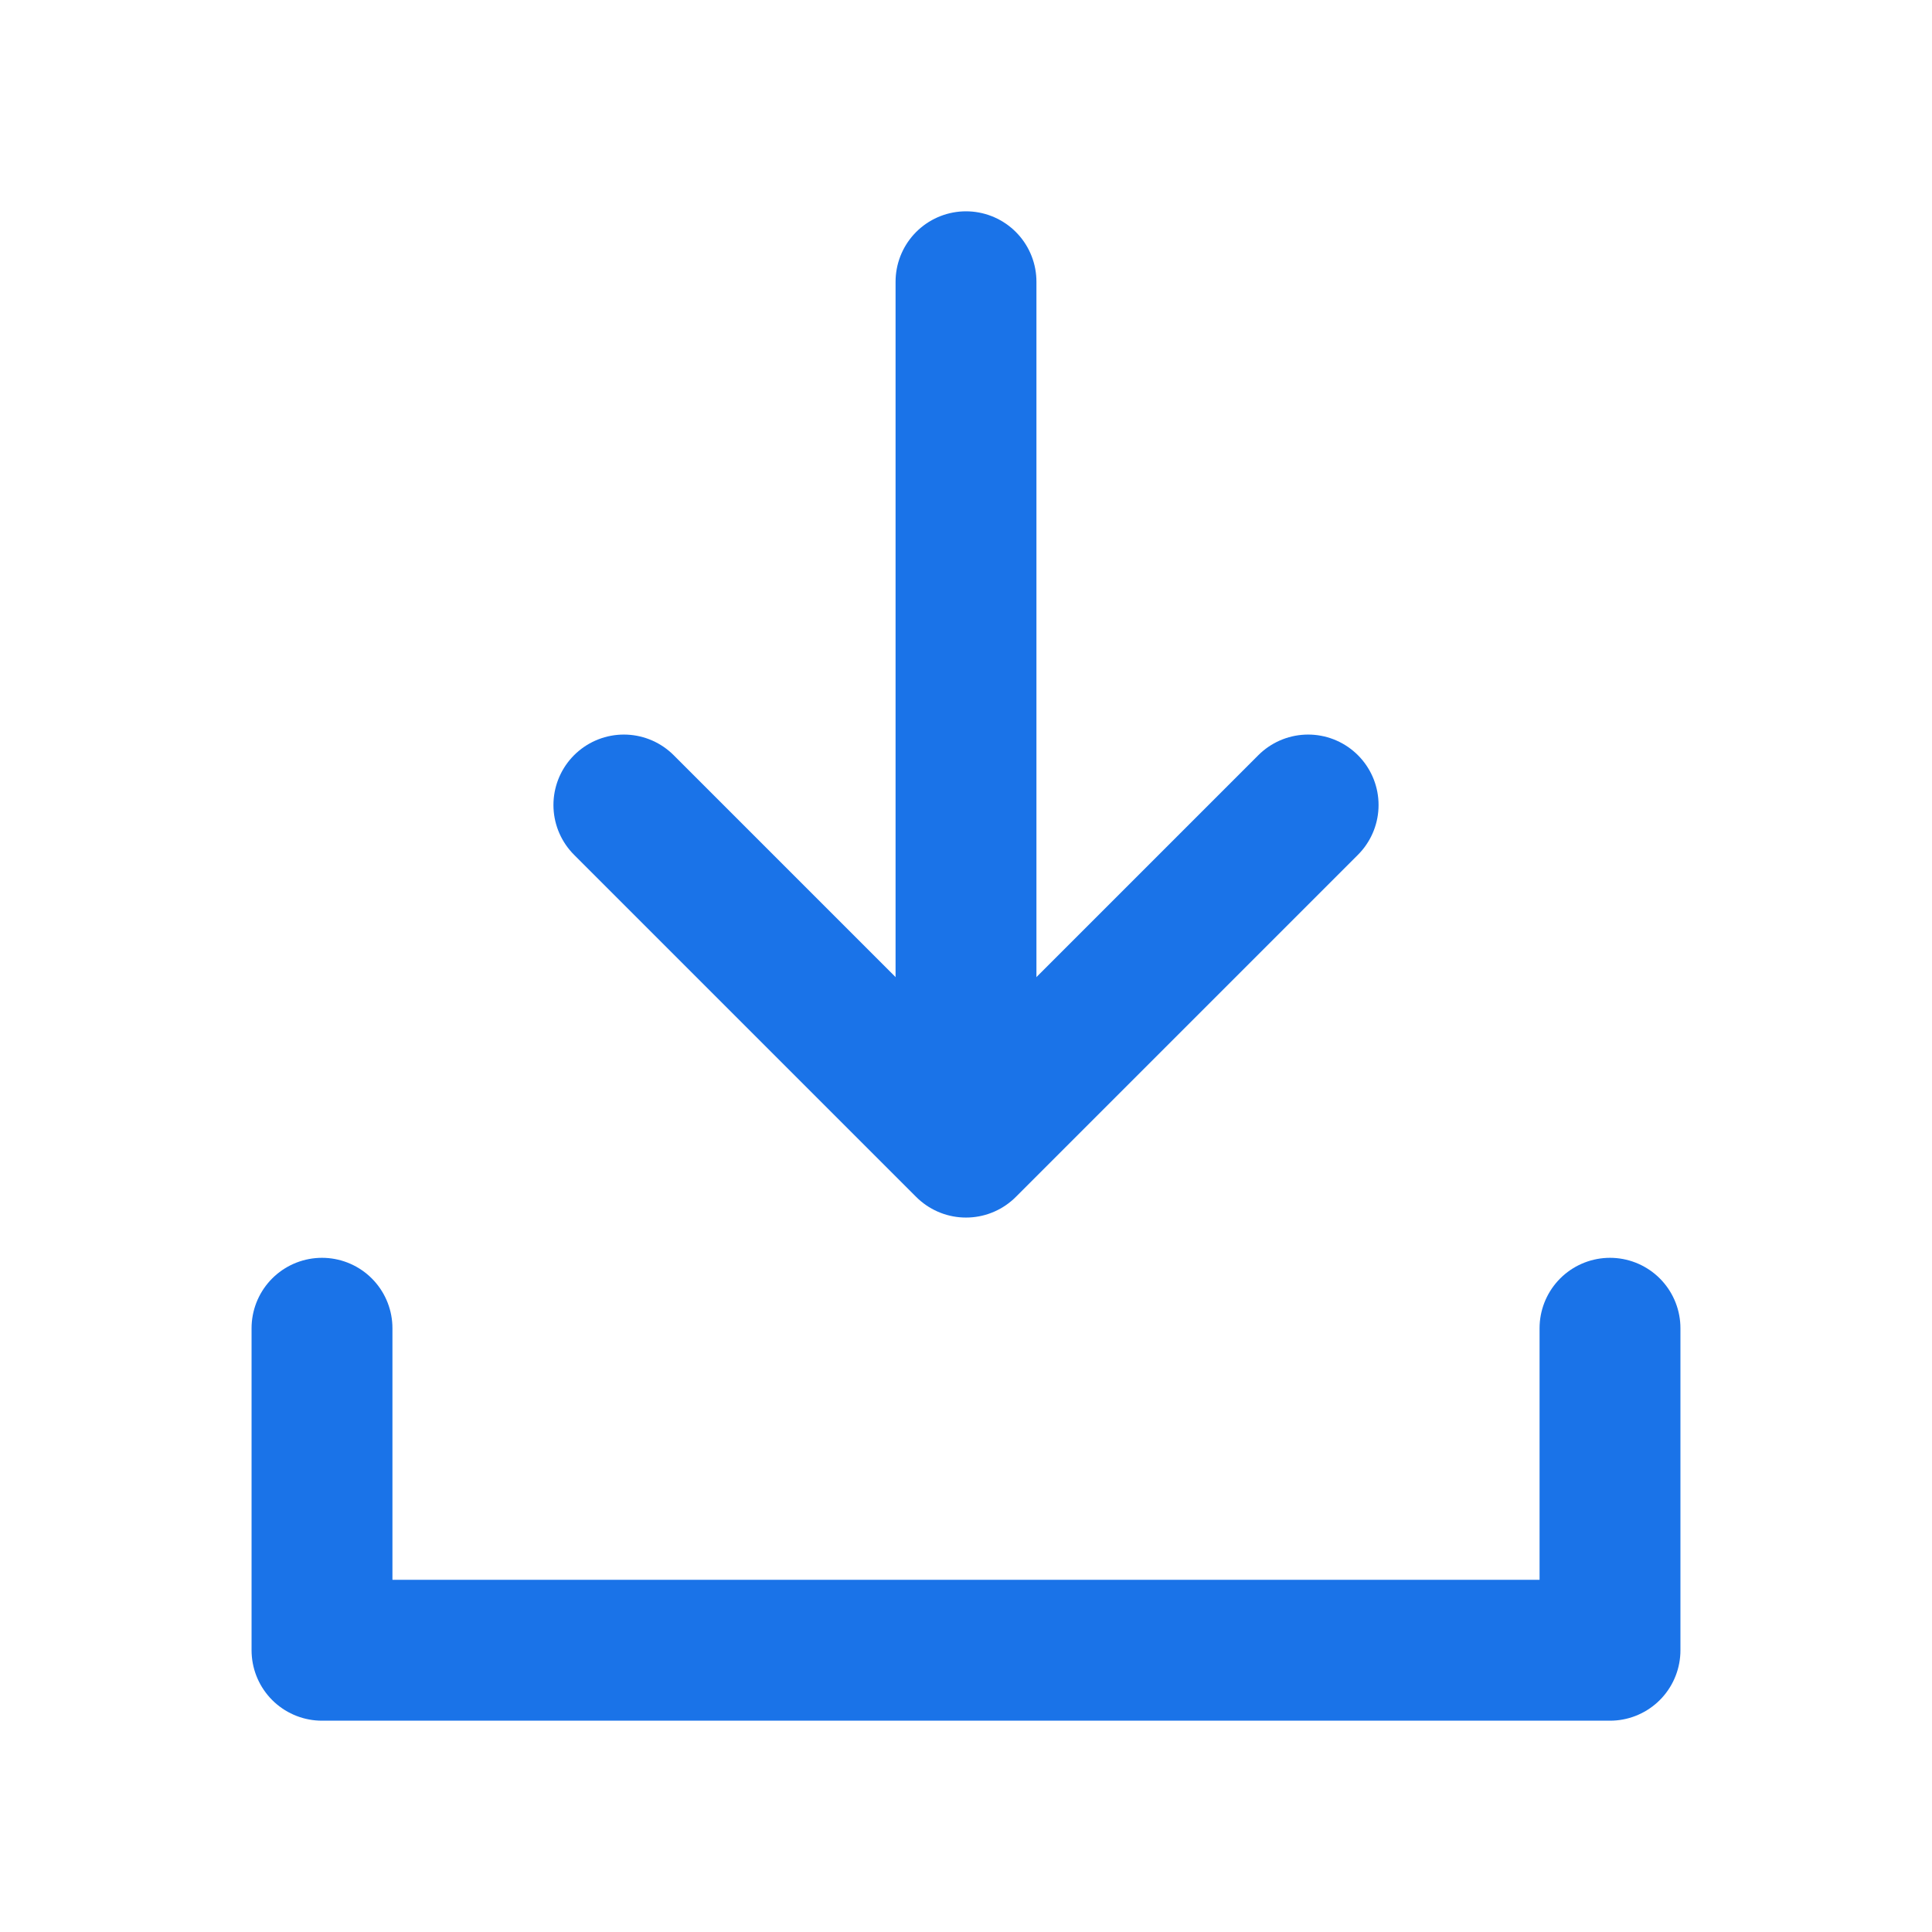
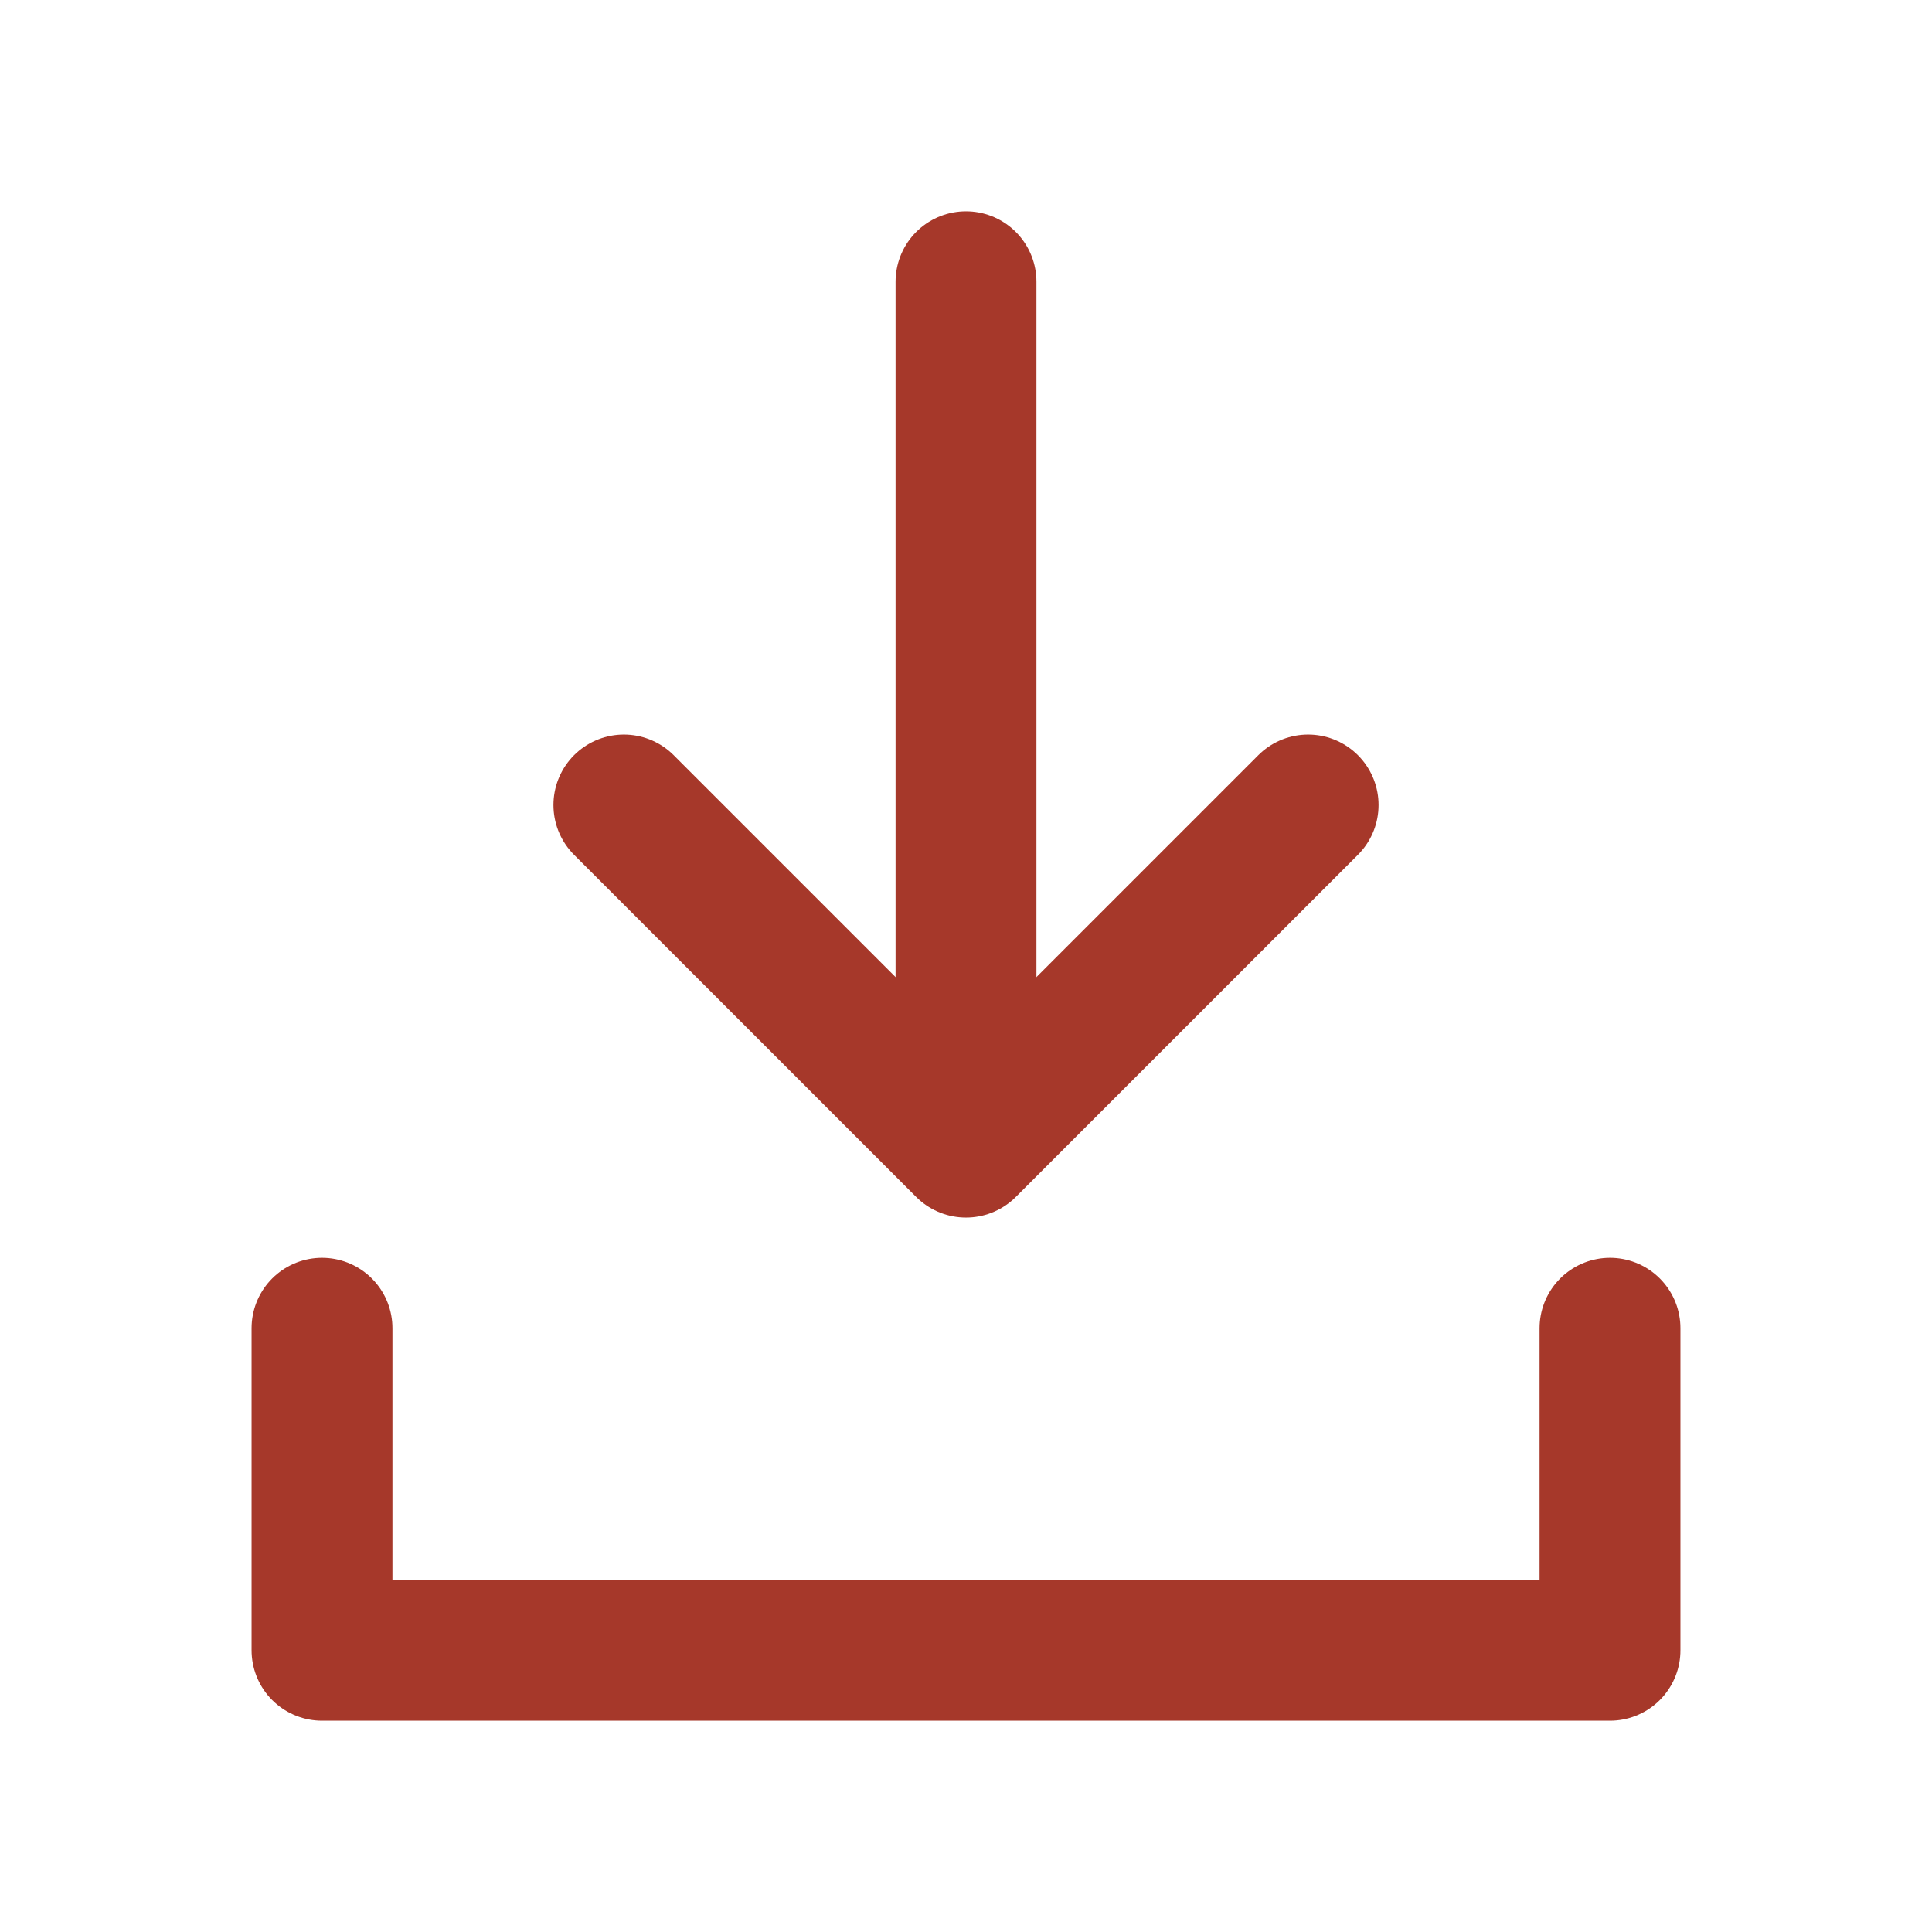
- <svg xmlns="http://www.w3.org/2000/svg" viewBox="0 0 24 24" role="img" aria-labelledby="title desc" style="color:#1A73E8">
+ <svg xmlns="http://www.w3.org/2000/svg" viewBox="0 0 24 24" role="img" aria-labelledby="title desc">
+   <style>svg{color:#A6382A}@media(prefers-color-scheme:dark){svg{color:#E18C7C}}</style>
  <g fill="none" stroke="currentColor" stroke-width="1.75" stroke-linecap="round" stroke-linejoin="round">
    <path d="M12 3.5V14" />
    <path d="m7.75 10 4.25 4.25L16.25 10" />
    <path d="M4 16.5v4h16v-4" />
  </g>
</svg>
